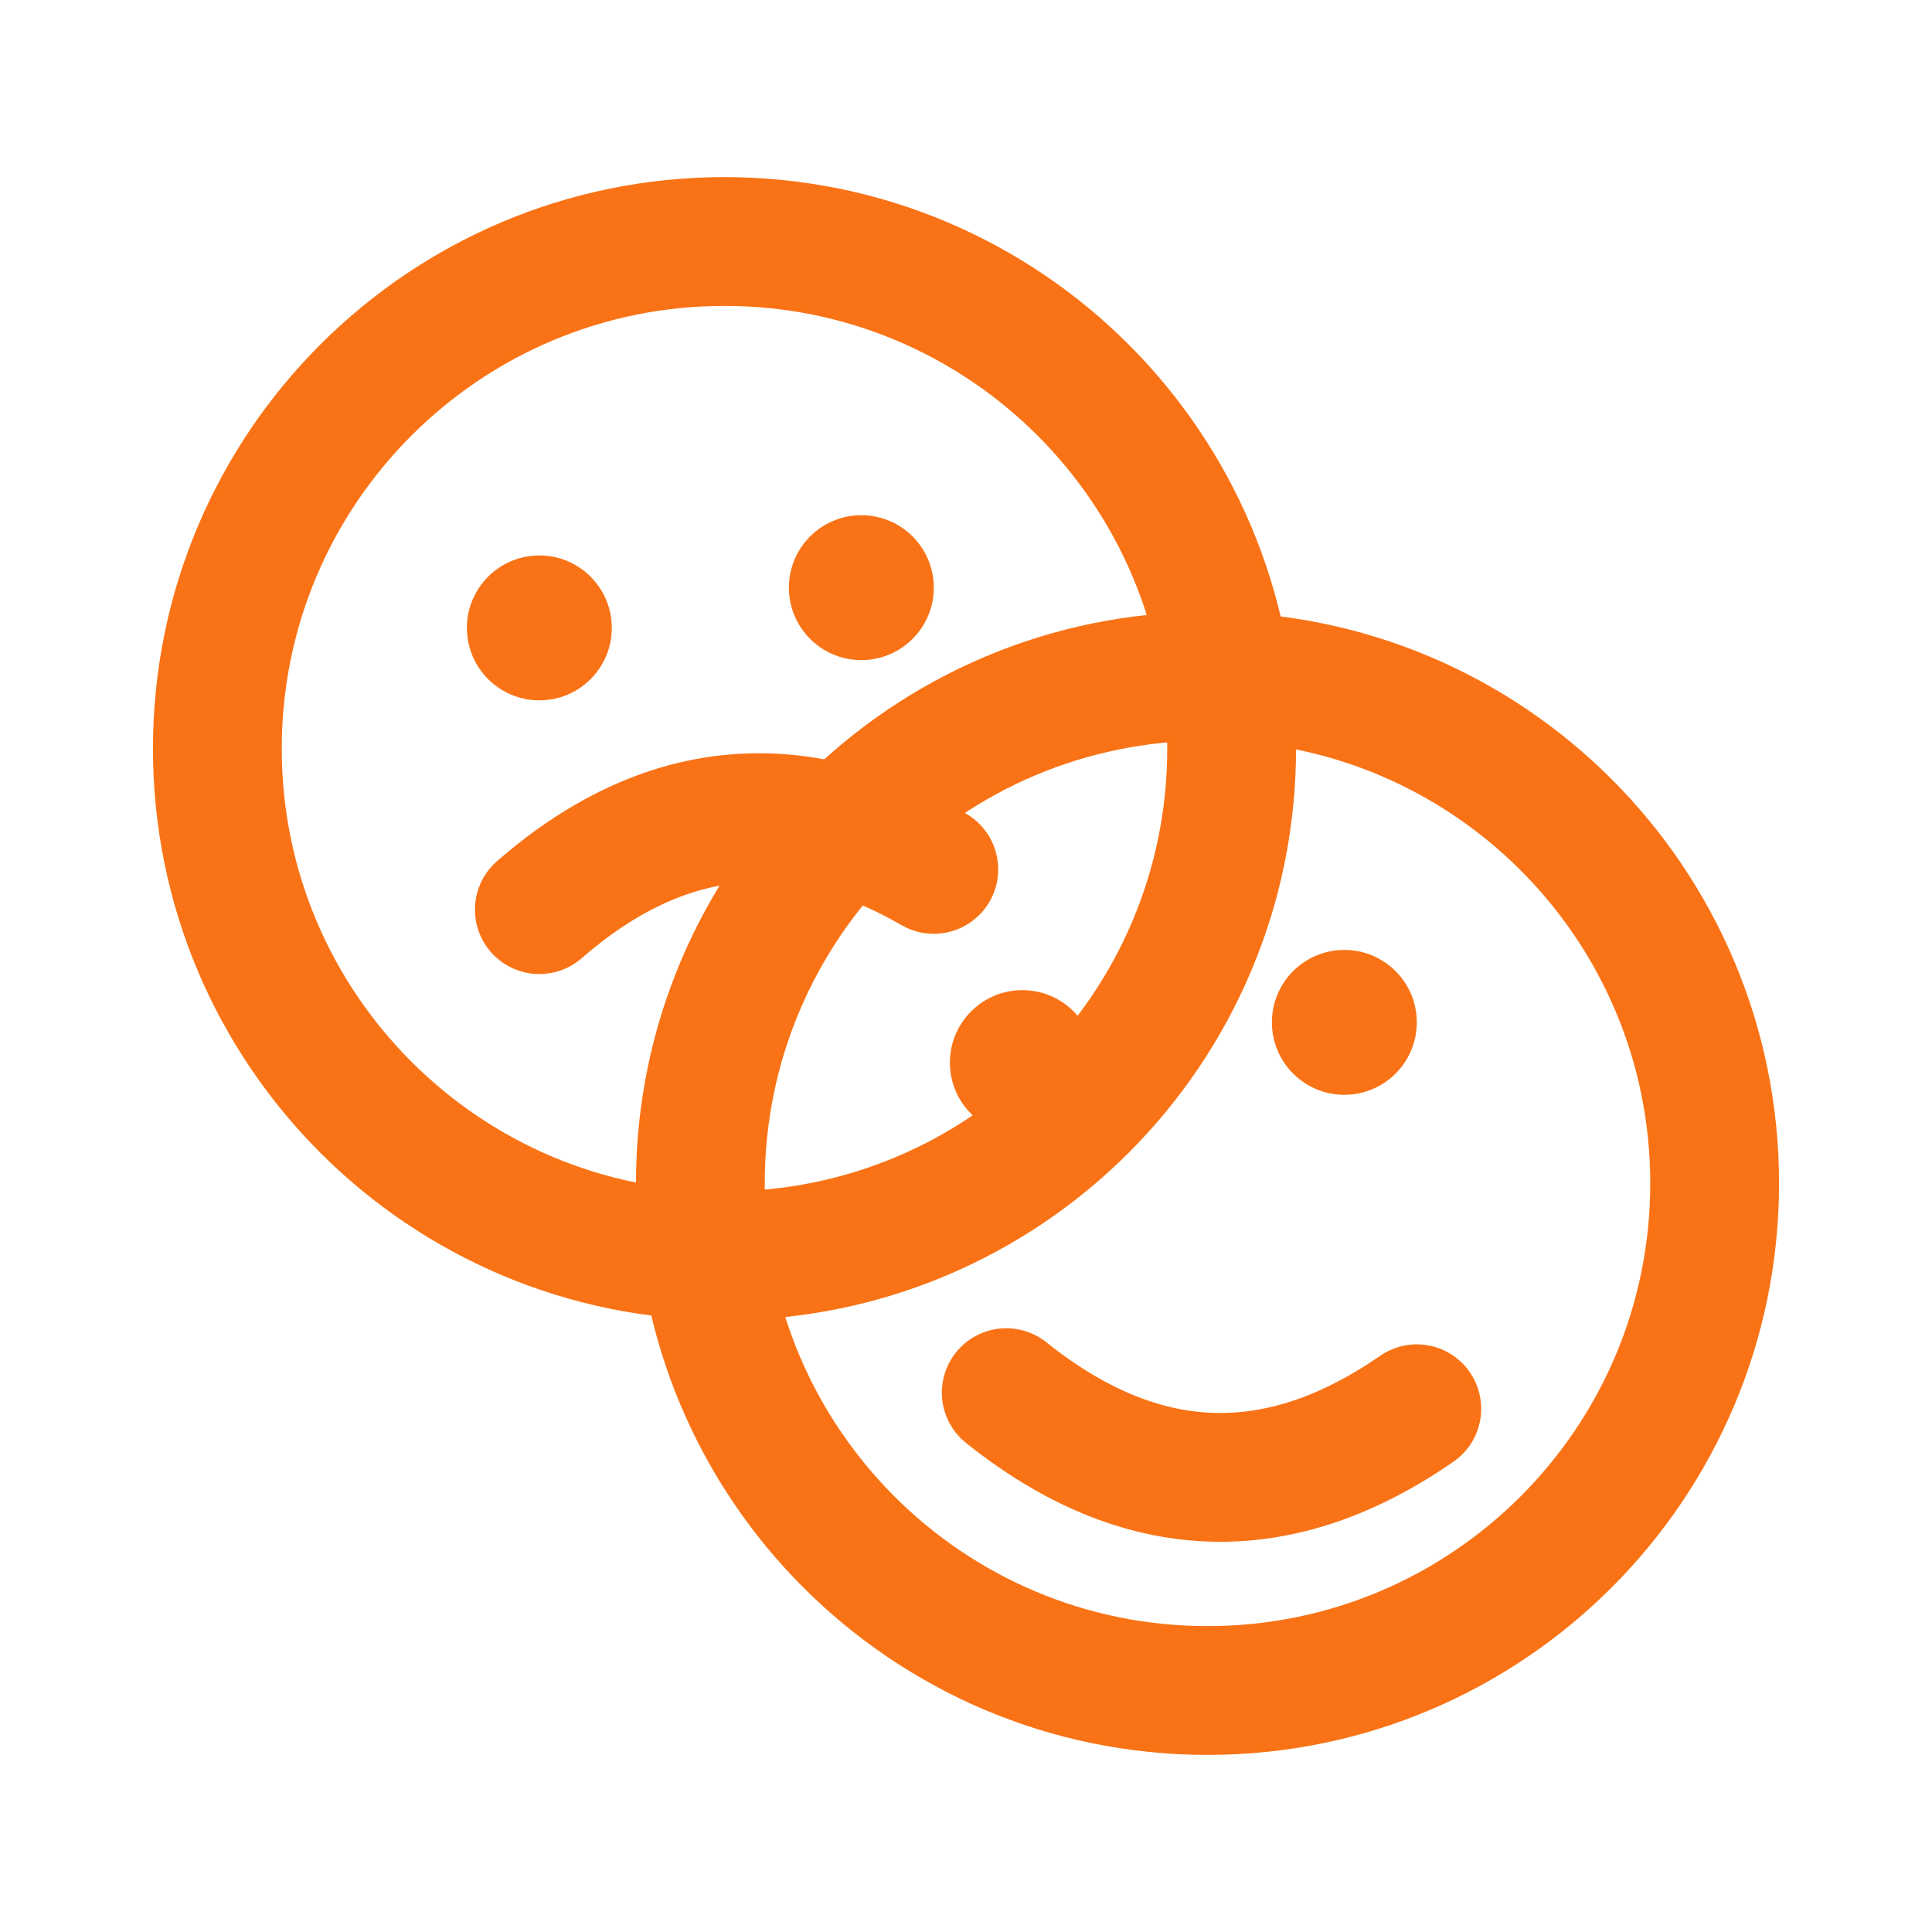
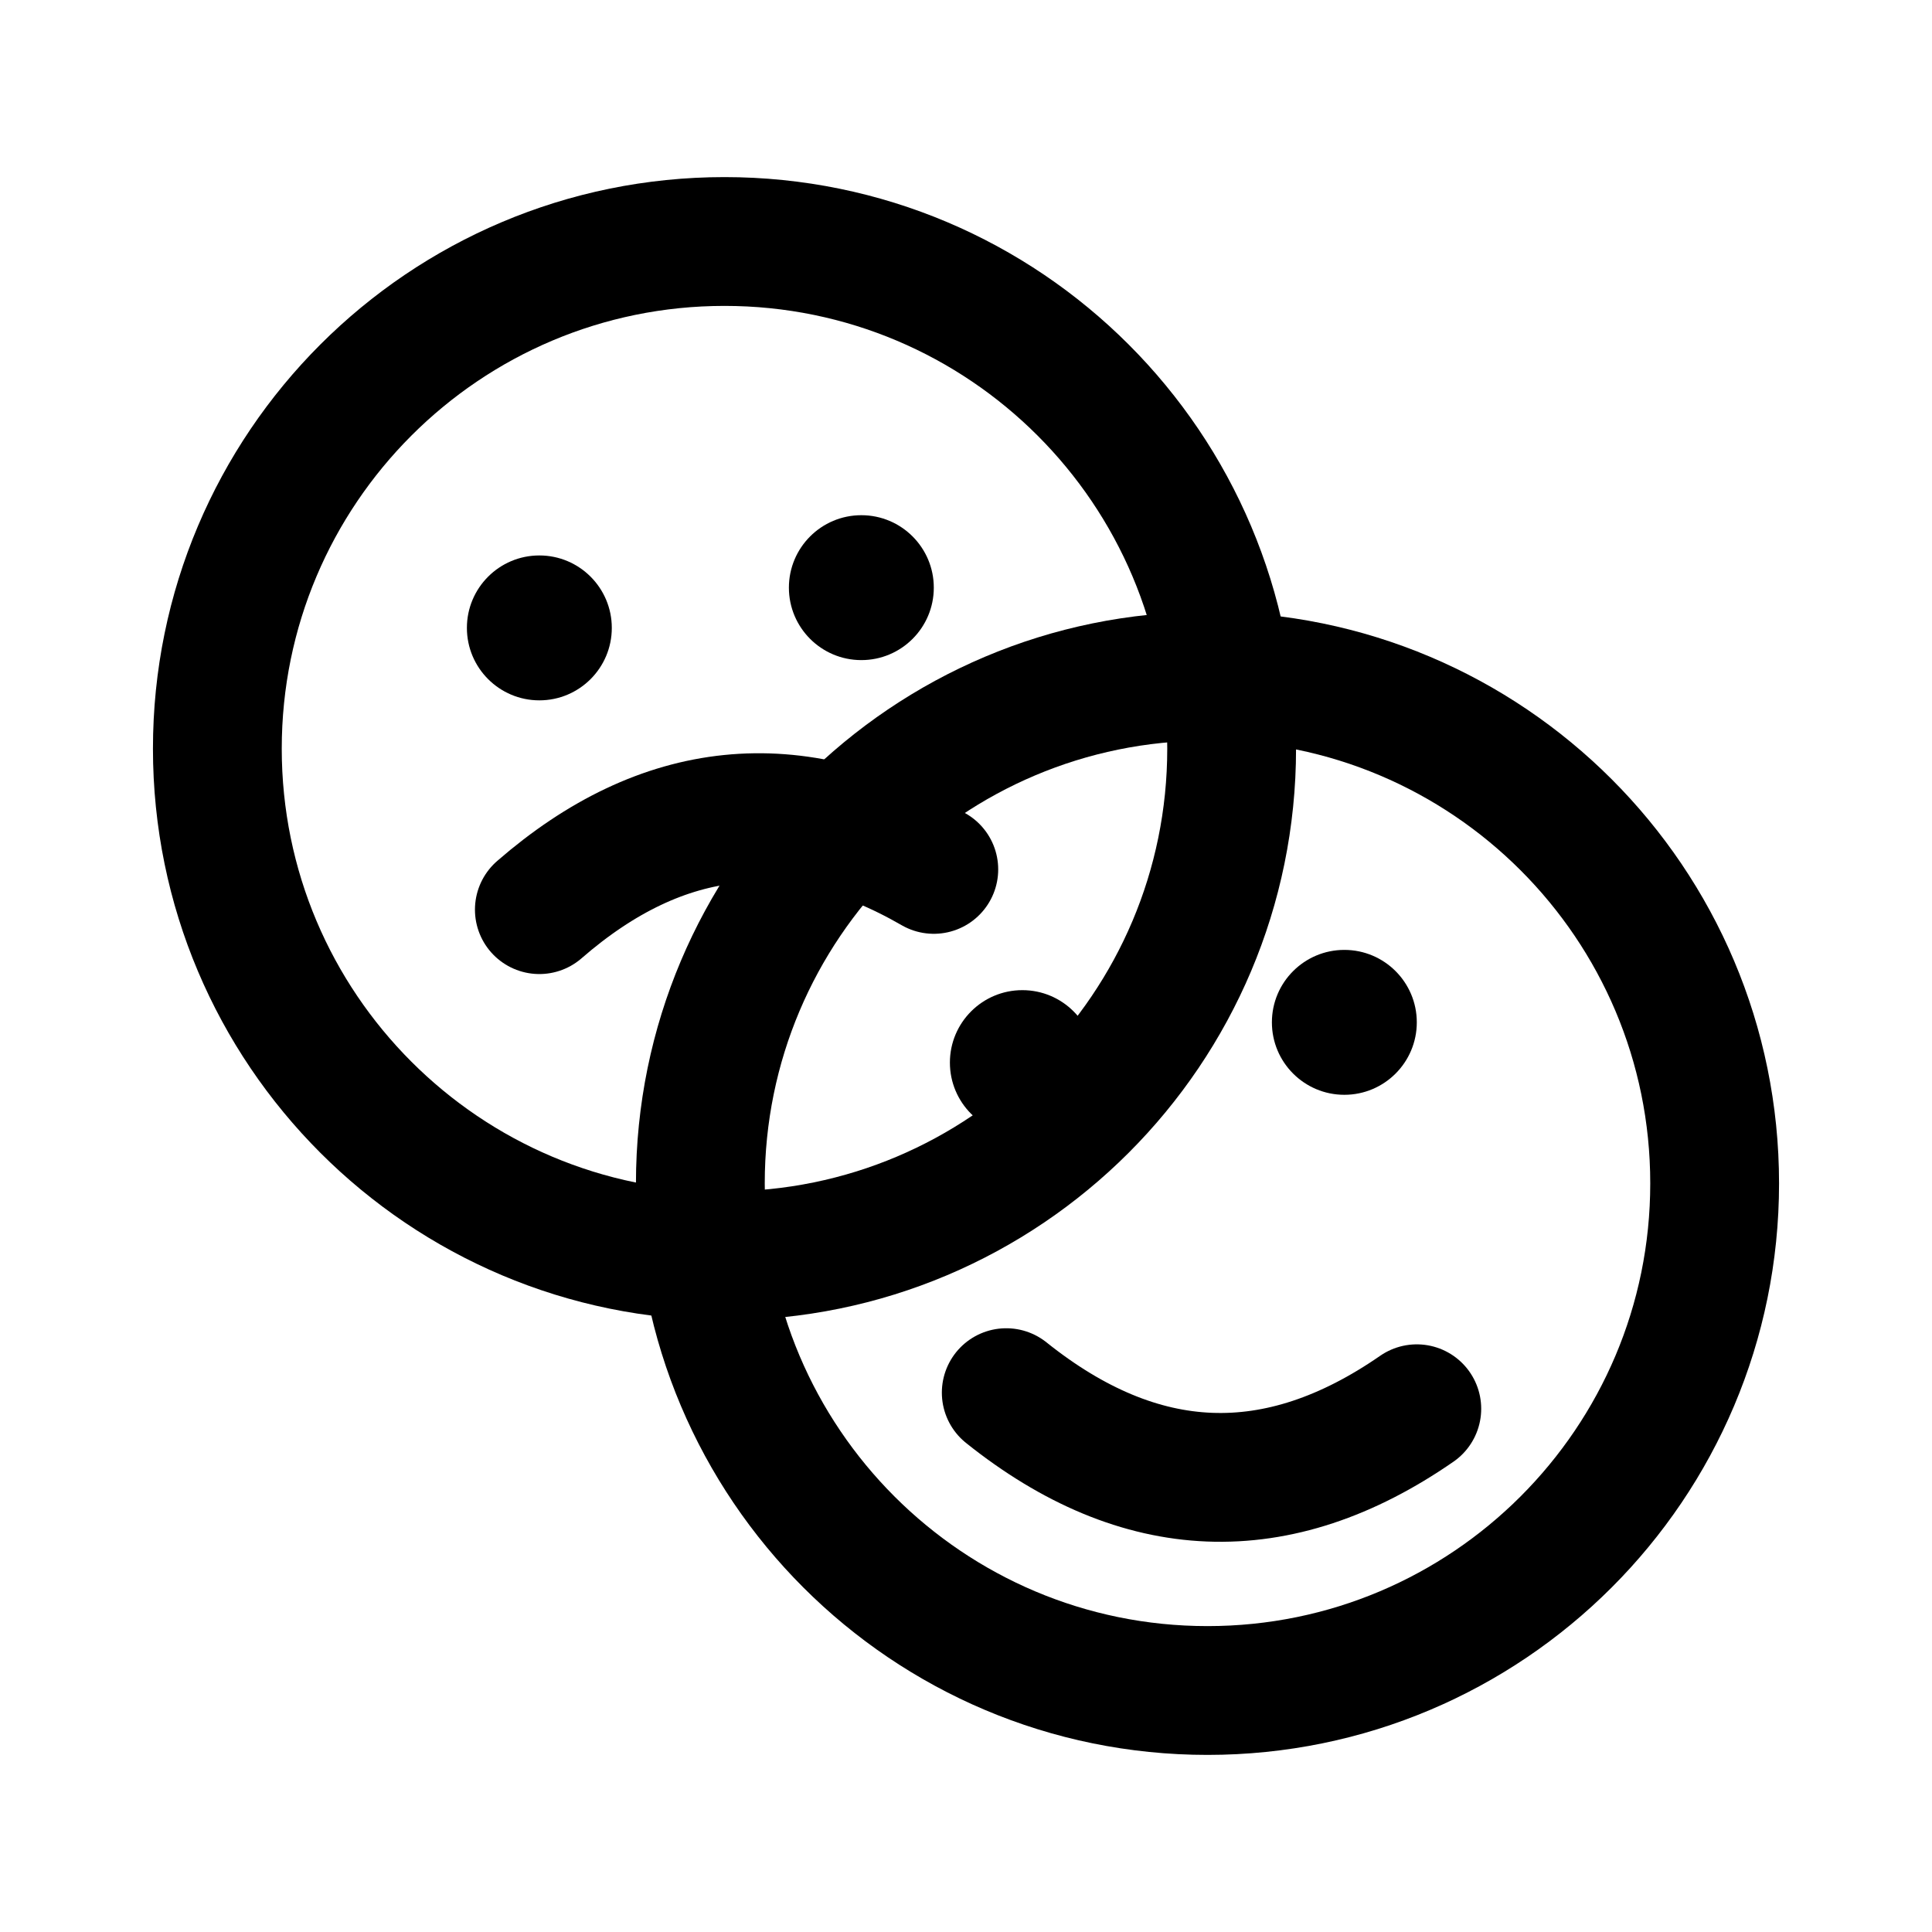
- <svg xmlns="http://www.w3.org/2000/svg" viewBox="0 0 24 24" fill="none" stroke="#F97316" stroke-width="1.6" stroke-linecap="round" stroke-linejoin="round">
+ <svg xmlns="http://www.w3.org/2000/svg" viewBox="0 0 24 24" fill="none" stroke="currentColor" stroke-width="1.6" stroke-linecap="round" stroke-linejoin="round">
  <circle cx="9" cy="9.3" r="6.3" />
-   <circle cx="6.7" cy="7.8" r="0.9" fill="#F97316" stroke="none" />
-   <circle cx="10.7" cy="7.3" r="0.9" fill="#F97316" stroke="none" />
+   <circle cx="6.7" cy="7.8" r="0.9" fill="currentColor" stroke="none" />
+   <circle cx="10.7" cy="7.3" r="0.9" fill="currentColor" stroke="none" />
  <path d="M6.7,11.3 Q9,9.3 11.6,10.8" />
  <circle cx="15" cy="14.7" r="6.3" />
-   <circle cx="12.7" cy="13.2" r="0.9" fill="#F97316" stroke="none" />
-   <circle cx="16.7" cy="12.7" r="0.9" fill="#F97316" stroke="none" />
+   <circle cx="12.7" cy="13.2" r="0.9" fill="currentColor" stroke="none" />
+   <circle cx="16.7" cy="12.7" r="0.9" fill="currentColor" stroke="none" />
  <path d="M12.5,17.3 Q15,19.3 17.6,17.5" />
</svg>
